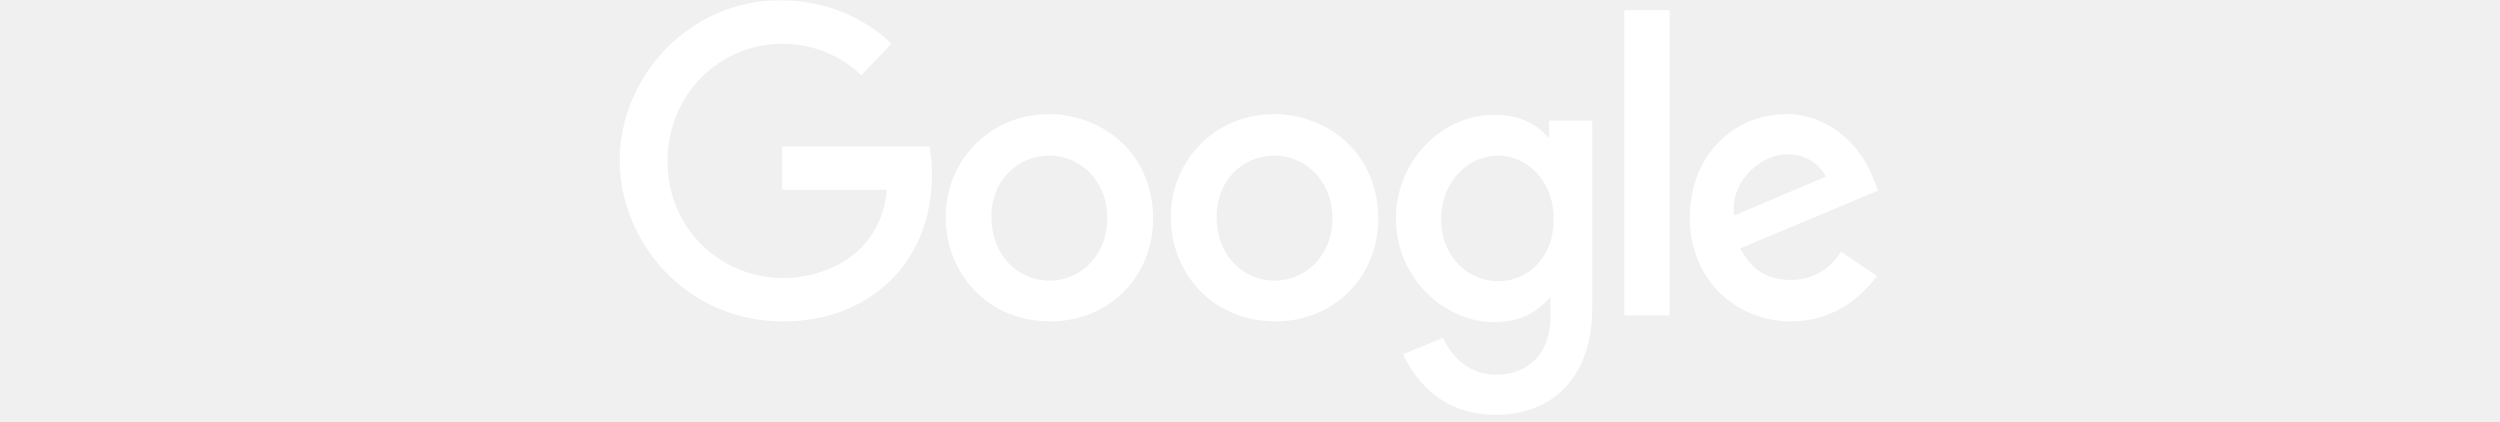
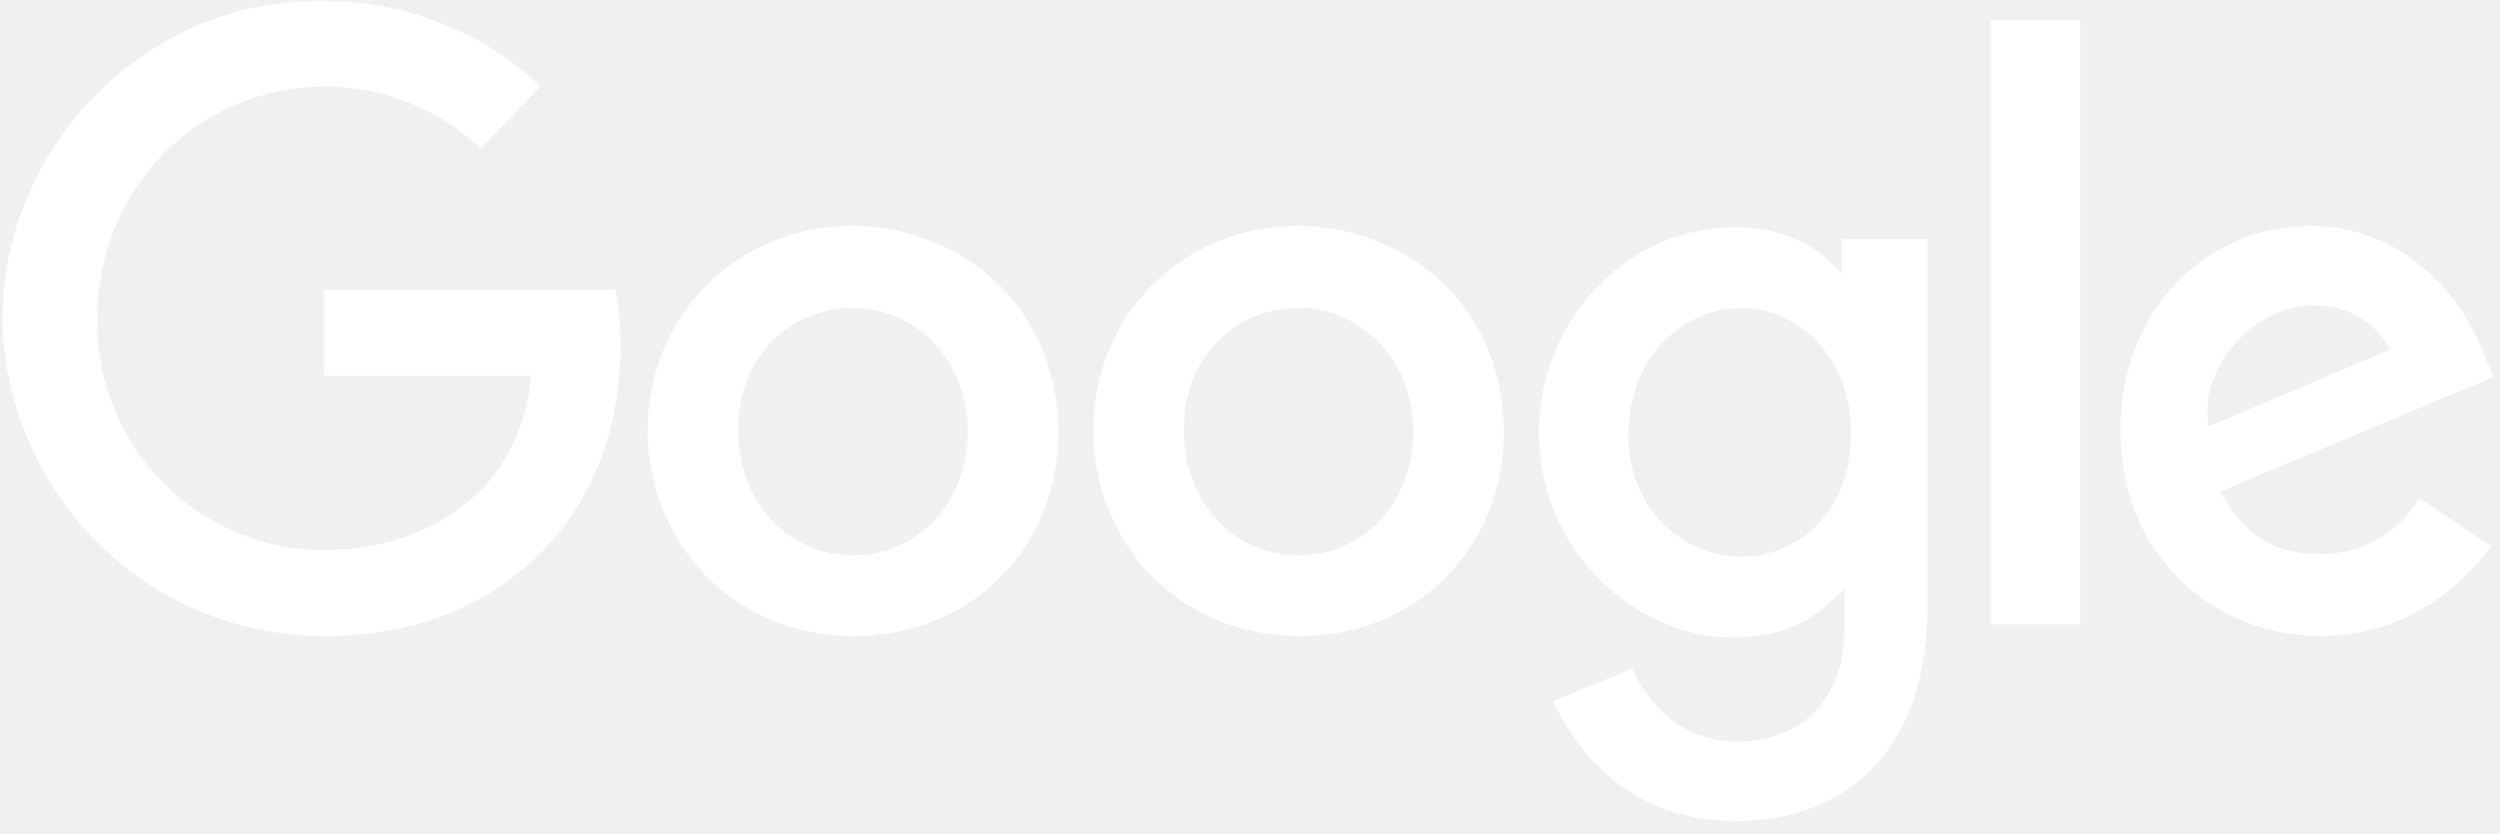
- <svg xmlns="http://www.w3.org/2000/svg" width="190" height="32" viewBox="0 0 190 32" fill="none">
-   <path d="M70.627 11.126H59.435V14.426H67.394C66.996 19.076 63.116 21.126 59.485 21.126C54.809 21.126 50.731 17.426 50.731 12.276C50.731 7.226 54.61 3.326 59.485 3.326C63.265 3.326 65.454 5.726 65.454 5.726L67.742 3.326C67.742 3.326 64.757 0.026 59.336 0.026C52.422 -0.024 47.099 5.826 47.099 12.176C47.099 18.376 52.123 24.426 59.535 24.426C66.051 24.426 70.826 19.976 70.826 13.326C70.826 11.926 70.627 11.126 70.627 11.126Z" fill="white" />
-   <path fill-rule="evenodd" clip-rule="evenodd" d="M71.871 16.476C71.871 12.275 75.153 8.676 79.73 8.676C83.51 8.676 87.589 11.376 87.638 16.576C87.638 21.175 84.156 24.425 79.829 24.425C75.054 24.425 71.871 20.776 71.871 16.476ZM84.156 16.576C84.156 13.675 82.018 11.825 79.779 11.825C77.243 11.825 75.303 13.825 75.352 16.526C75.352 19.326 77.292 21.326 79.779 21.326C82.067 21.326 84.156 19.476 84.156 16.576Z" fill="white" />
-   <path fill-rule="evenodd" clip-rule="evenodd" d="M88.981 16.476C88.981 12.275 92.264 8.676 96.84 8.676C100.621 8.676 104.699 11.376 104.749 16.576C104.749 21.175 101.267 24.425 96.94 24.425C92.165 24.425 88.981 20.776 88.981 16.476ZM101.267 16.576C101.267 13.675 99.129 11.825 96.89 11.825C94.353 11.825 92.413 13.825 92.463 16.526C92.463 19.326 94.403 21.326 96.89 21.326C99.178 21.326 101.267 19.476 101.267 16.576Z" fill="white" />
-   <path fill-rule="evenodd" clip-rule="evenodd" d="M106.092 16.576C106.092 12.426 109.375 8.726 113.603 8.726C115.444 8.726 116.836 9.426 117.732 10.526V9.176H121.015V23.326C121.015 28.876 117.831 31.526 113.653 31.526C109.823 31.526 107.684 29.176 106.639 26.926L109.674 25.676C110.121 26.676 111.315 28.476 113.703 28.476C116.19 28.476 117.831 26.826 117.831 24.126V22.576C116.886 23.626 115.742 24.476 113.504 24.476C109.922 24.476 106.092 21.276 106.092 16.576ZM118.08 16.626C118.08 13.626 115.941 11.826 113.902 11.826C111.713 11.826 109.574 13.576 109.524 16.676C109.524 19.526 111.613 21.376 113.852 21.376C115.991 21.376 118.08 19.726 118.08 16.626Z" fill="white" />
-   <path fill-rule="evenodd" clip-rule="evenodd" d="M128.426 16.526C128.426 11.825 131.759 8.676 135.738 8.676C138.822 8.676 141.16 10.775 142.204 13.175L142.751 14.476L132.256 18.875C132.903 20.076 133.897 21.276 136.086 21.276C138.026 21.276 139.22 20.226 139.916 19.125L142.652 20.976C141.458 22.576 139.369 24.425 136.086 24.425C132.156 24.425 128.426 21.476 128.426 16.526ZM138.772 13.425C138.275 12.476 137.28 11.726 135.837 11.726C133.599 11.726 131.41 14.075 131.808 16.375L138.772 13.425Z" fill="white" />
-   <path d="M123.452 23.976H126.884V0.776H123.452V23.976Z" fill="white" />
+ <svg xmlns="http://www.w3.org/2000/svg" width="96" height="32" viewBox="0 0 96 32" fill="none">
+   <path d="M23.627 11.126H12.435V14.426H20.394C19.996 19.076 16.116 21.126 12.485 21.126C7.809 21.126 3.731 17.426 3.731 12.276C3.731 7.226 7.61 3.326 12.485 3.326C16.265 3.326 18.454 5.726 18.454 5.726L20.742 3.326C20.742 3.326 17.758 0.026 12.336 0.026C5.422 -0.024 0.099 5.826 0.099 12.176C0.099 18.376 5.123 24.426 12.535 24.426C19.051 24.426 23.826 19.976 23.826 13.326C23.826 11.926 23.627 11.126 23.627 11.126V11.126Z" fill="white" />
+   <path fill-rule="evenodd" clip-rule="evenodd" d="M24.87 16.476C24.87 12.275 28.153 8.676 32.73 8.676C36.51 8.676 40.589 11.376 40.638 16.576C40.638 21.175 37.157 24.425 32.829 24.425C28.054 24.425 24.87 20.776 24.87 16.476ZM37.157 16.576C37.157 13.675 35.018 11.825 32.779 11.825C30.242 11.825 28.303 13.825 28.352 16.526C28.352 19.326 30.292 21.326 32.779 21.326C35.067 21.326 37.157 19.476 37.157 16.576Z" fill="white" />
+   <path fill-rule="evenodd" clip-rule="evenodd" d="M41.981 16.476C41.981 12.275 45.264 8.676 49.84 8.676C53.621 8.676 57.7 11.376 57.749 16.576C57.749 21.175 54.267 24.425 49.94 24.425C45.165 24.425 41.981 20.776 41.981 16.476ZM54.267 16.576C54.267 13.675 52.129 11.825 49.89 11.825C47.353 11.825 45.413 13.825 45.463 16.526C45.463 19.326 47.403 21.326 49.89 21.326C52.178 21.326 54.267 19.476 54.267 16.576Z" fill="white" />
+   <path fill-rule="evenodd" clip-rule="evenodd" d="M59.092 16.576C59.092 12.426 62.375 8.726 66.603 8.726C68.444 8.726 69.836 9.426 70.732 10.526V9.176H74.014V23.326C74.014 28.876 70.831 31.526 66.653 31.526C62.823 31.526 60.684 29.176 59.639 26.926L62.674 25.676C63.121 26.676 64.315 28.476 66.703 28.476C69.19 28.476 70.831 26.826 70.831 24.126V22.576C69.886 23.626 68.742 24.476 66.504 24.476C62.922 24.476 59.092 21.276 59.092 16.576ZM71.08 16.626C71.08 13.626 68.941 11.826 66.902 11.826C64.713 11.826 62.574 13.576 62.524 16.676C62.524 19.526 64.614 21.376 66.852 21.376C68.991 21.376 71.08 19.726 71.08 16.626Z" fill="white" />
+   <path fill-rule="evenodd" clip-rule="evenodd" d="M81.426 16.526C81.426 11.825 84.758 8.676 88.738 8.676C91.822 8.676 94.16 10.775 95.204 13.175L95.751 14.476L85.256 18.875C85.903 20.076 86.897 21.276 89.086 21.276C91.026 21.276 92.22 20.226 92.916 19.125L95.652 20.976C94.458 22.576 92.369 24.425 89.086 24.425C85.156 24.425 81.426 21.476 81.426 16.526ZM91.772 13.425C91.275 12.476 90.28 11.726 88.837 11.726C86.599 11.726 84.41 14.075 84.808 16.375L91.772 13.425Z" fill="white" />
+   <path d="M76.452 23.976H79.884V0.776H76.452V23.976Z" fill="white" />
</svg>
